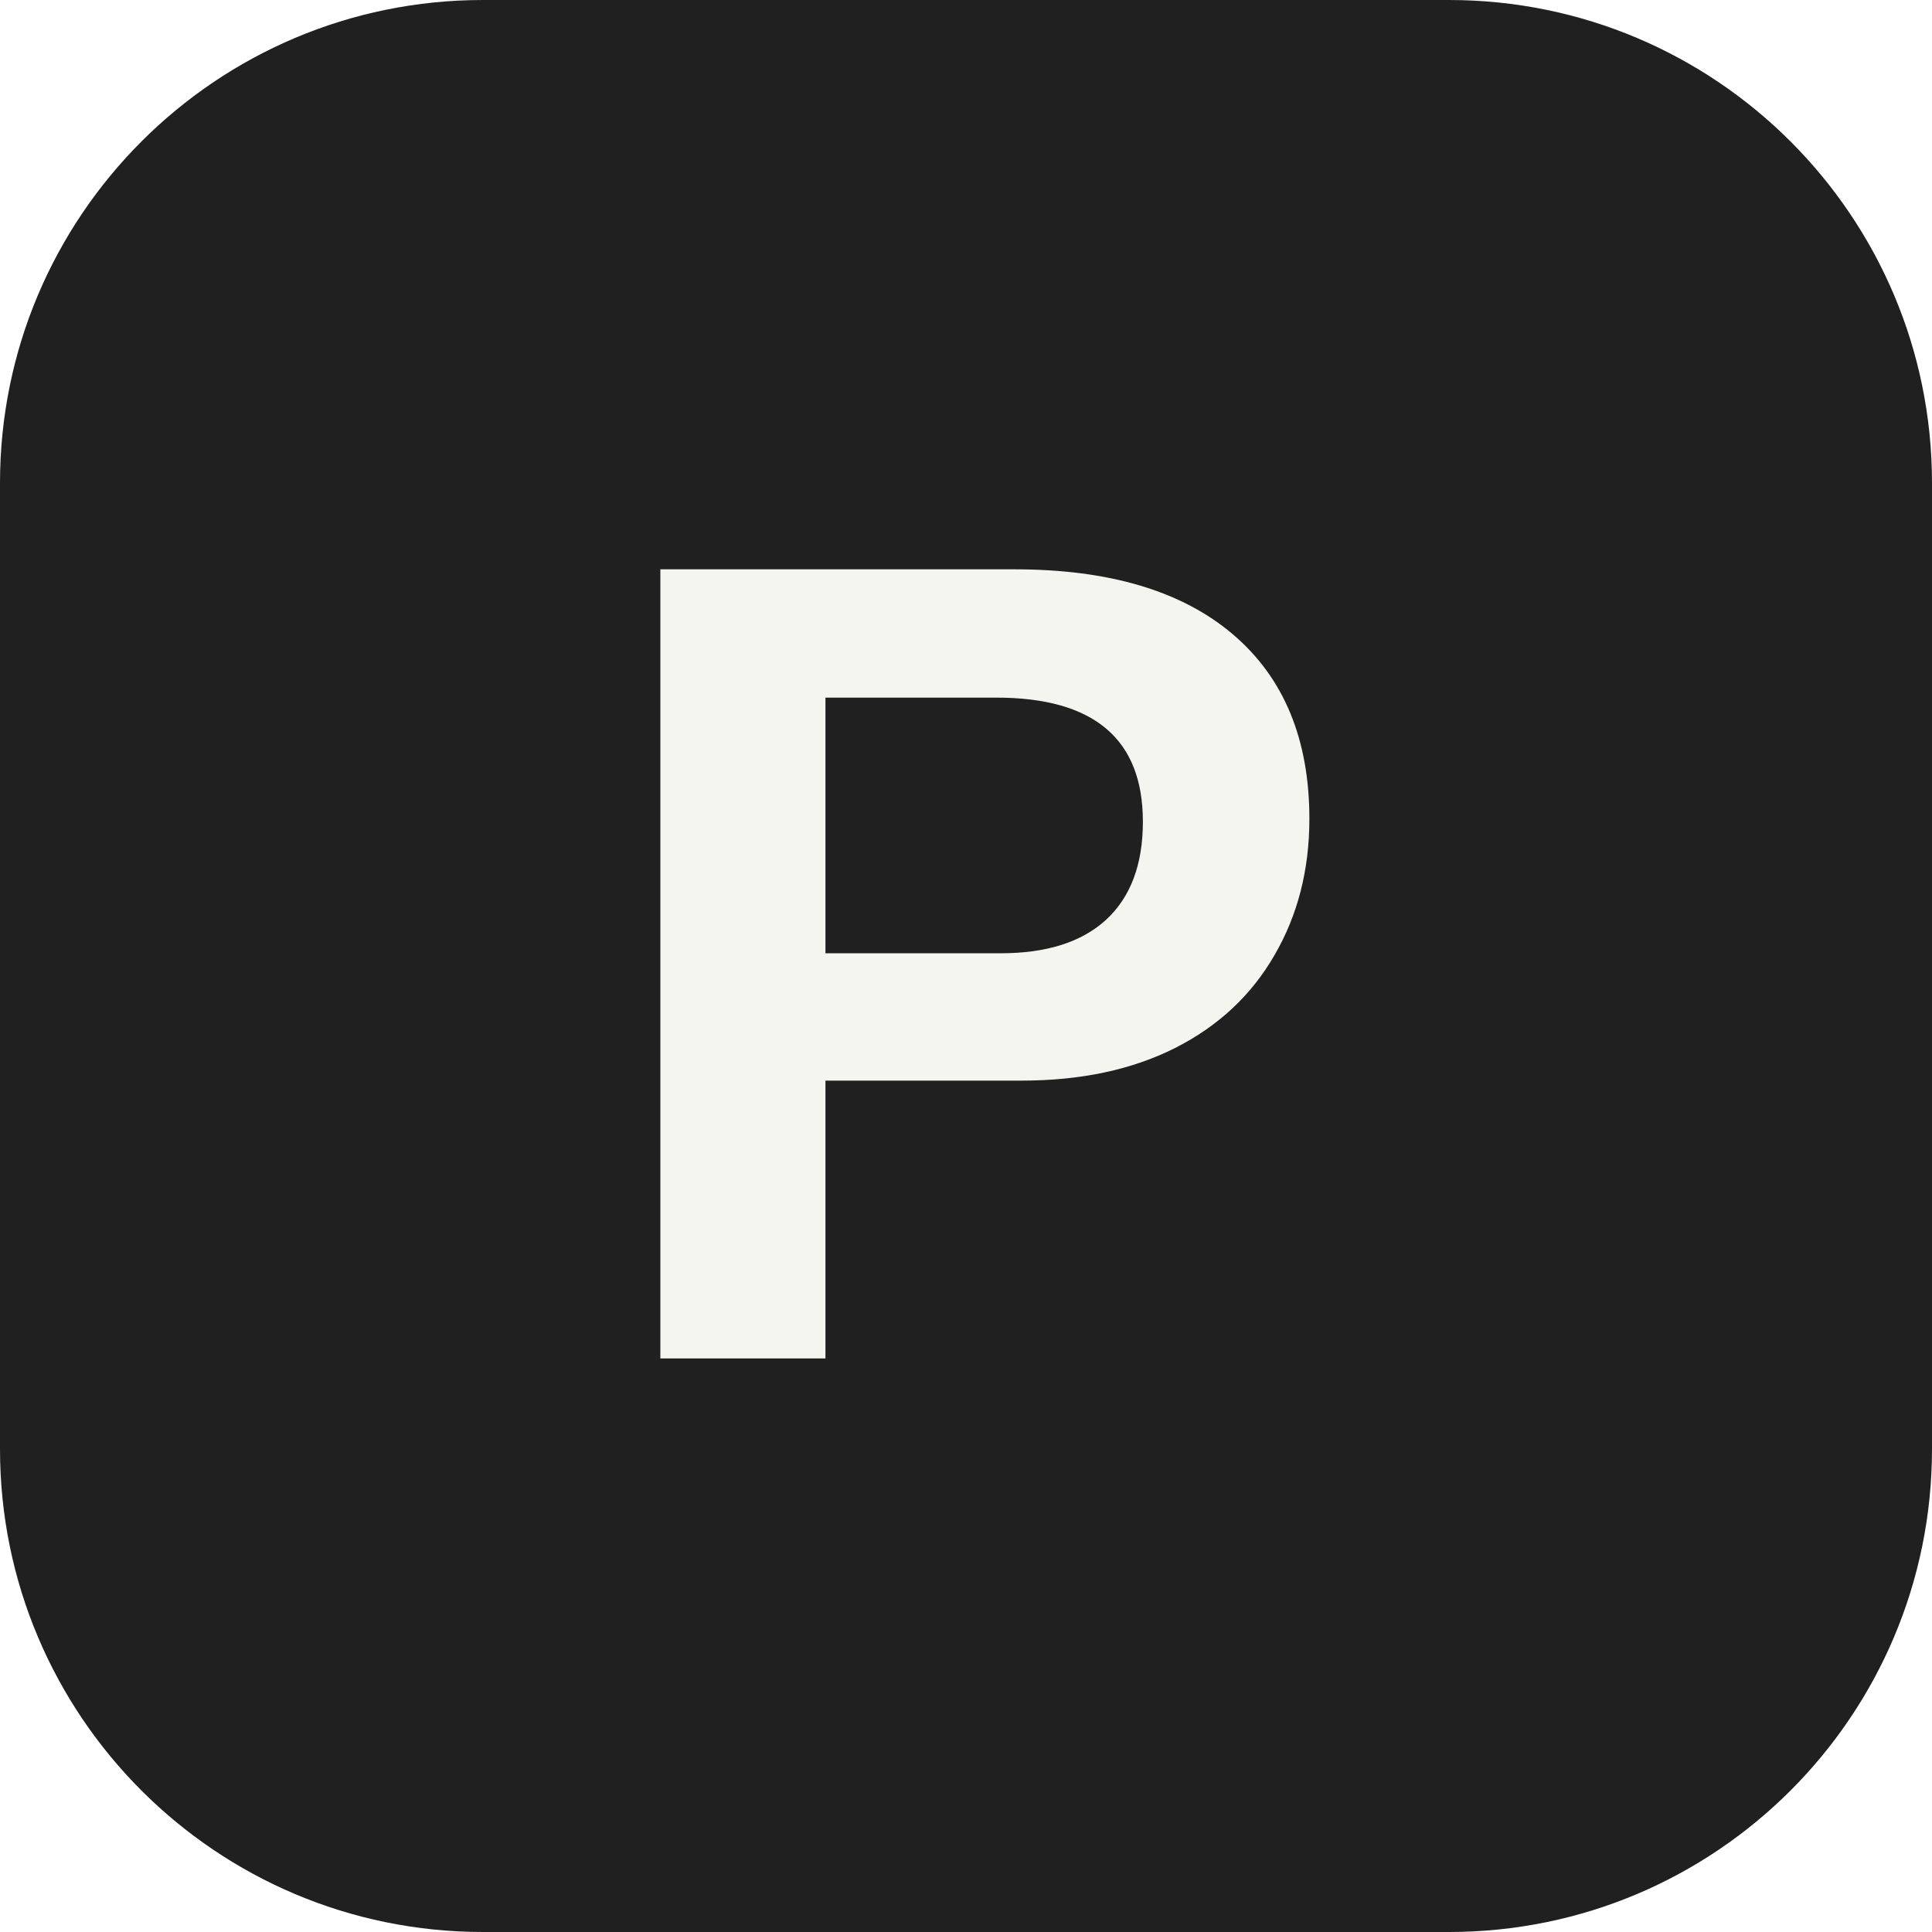
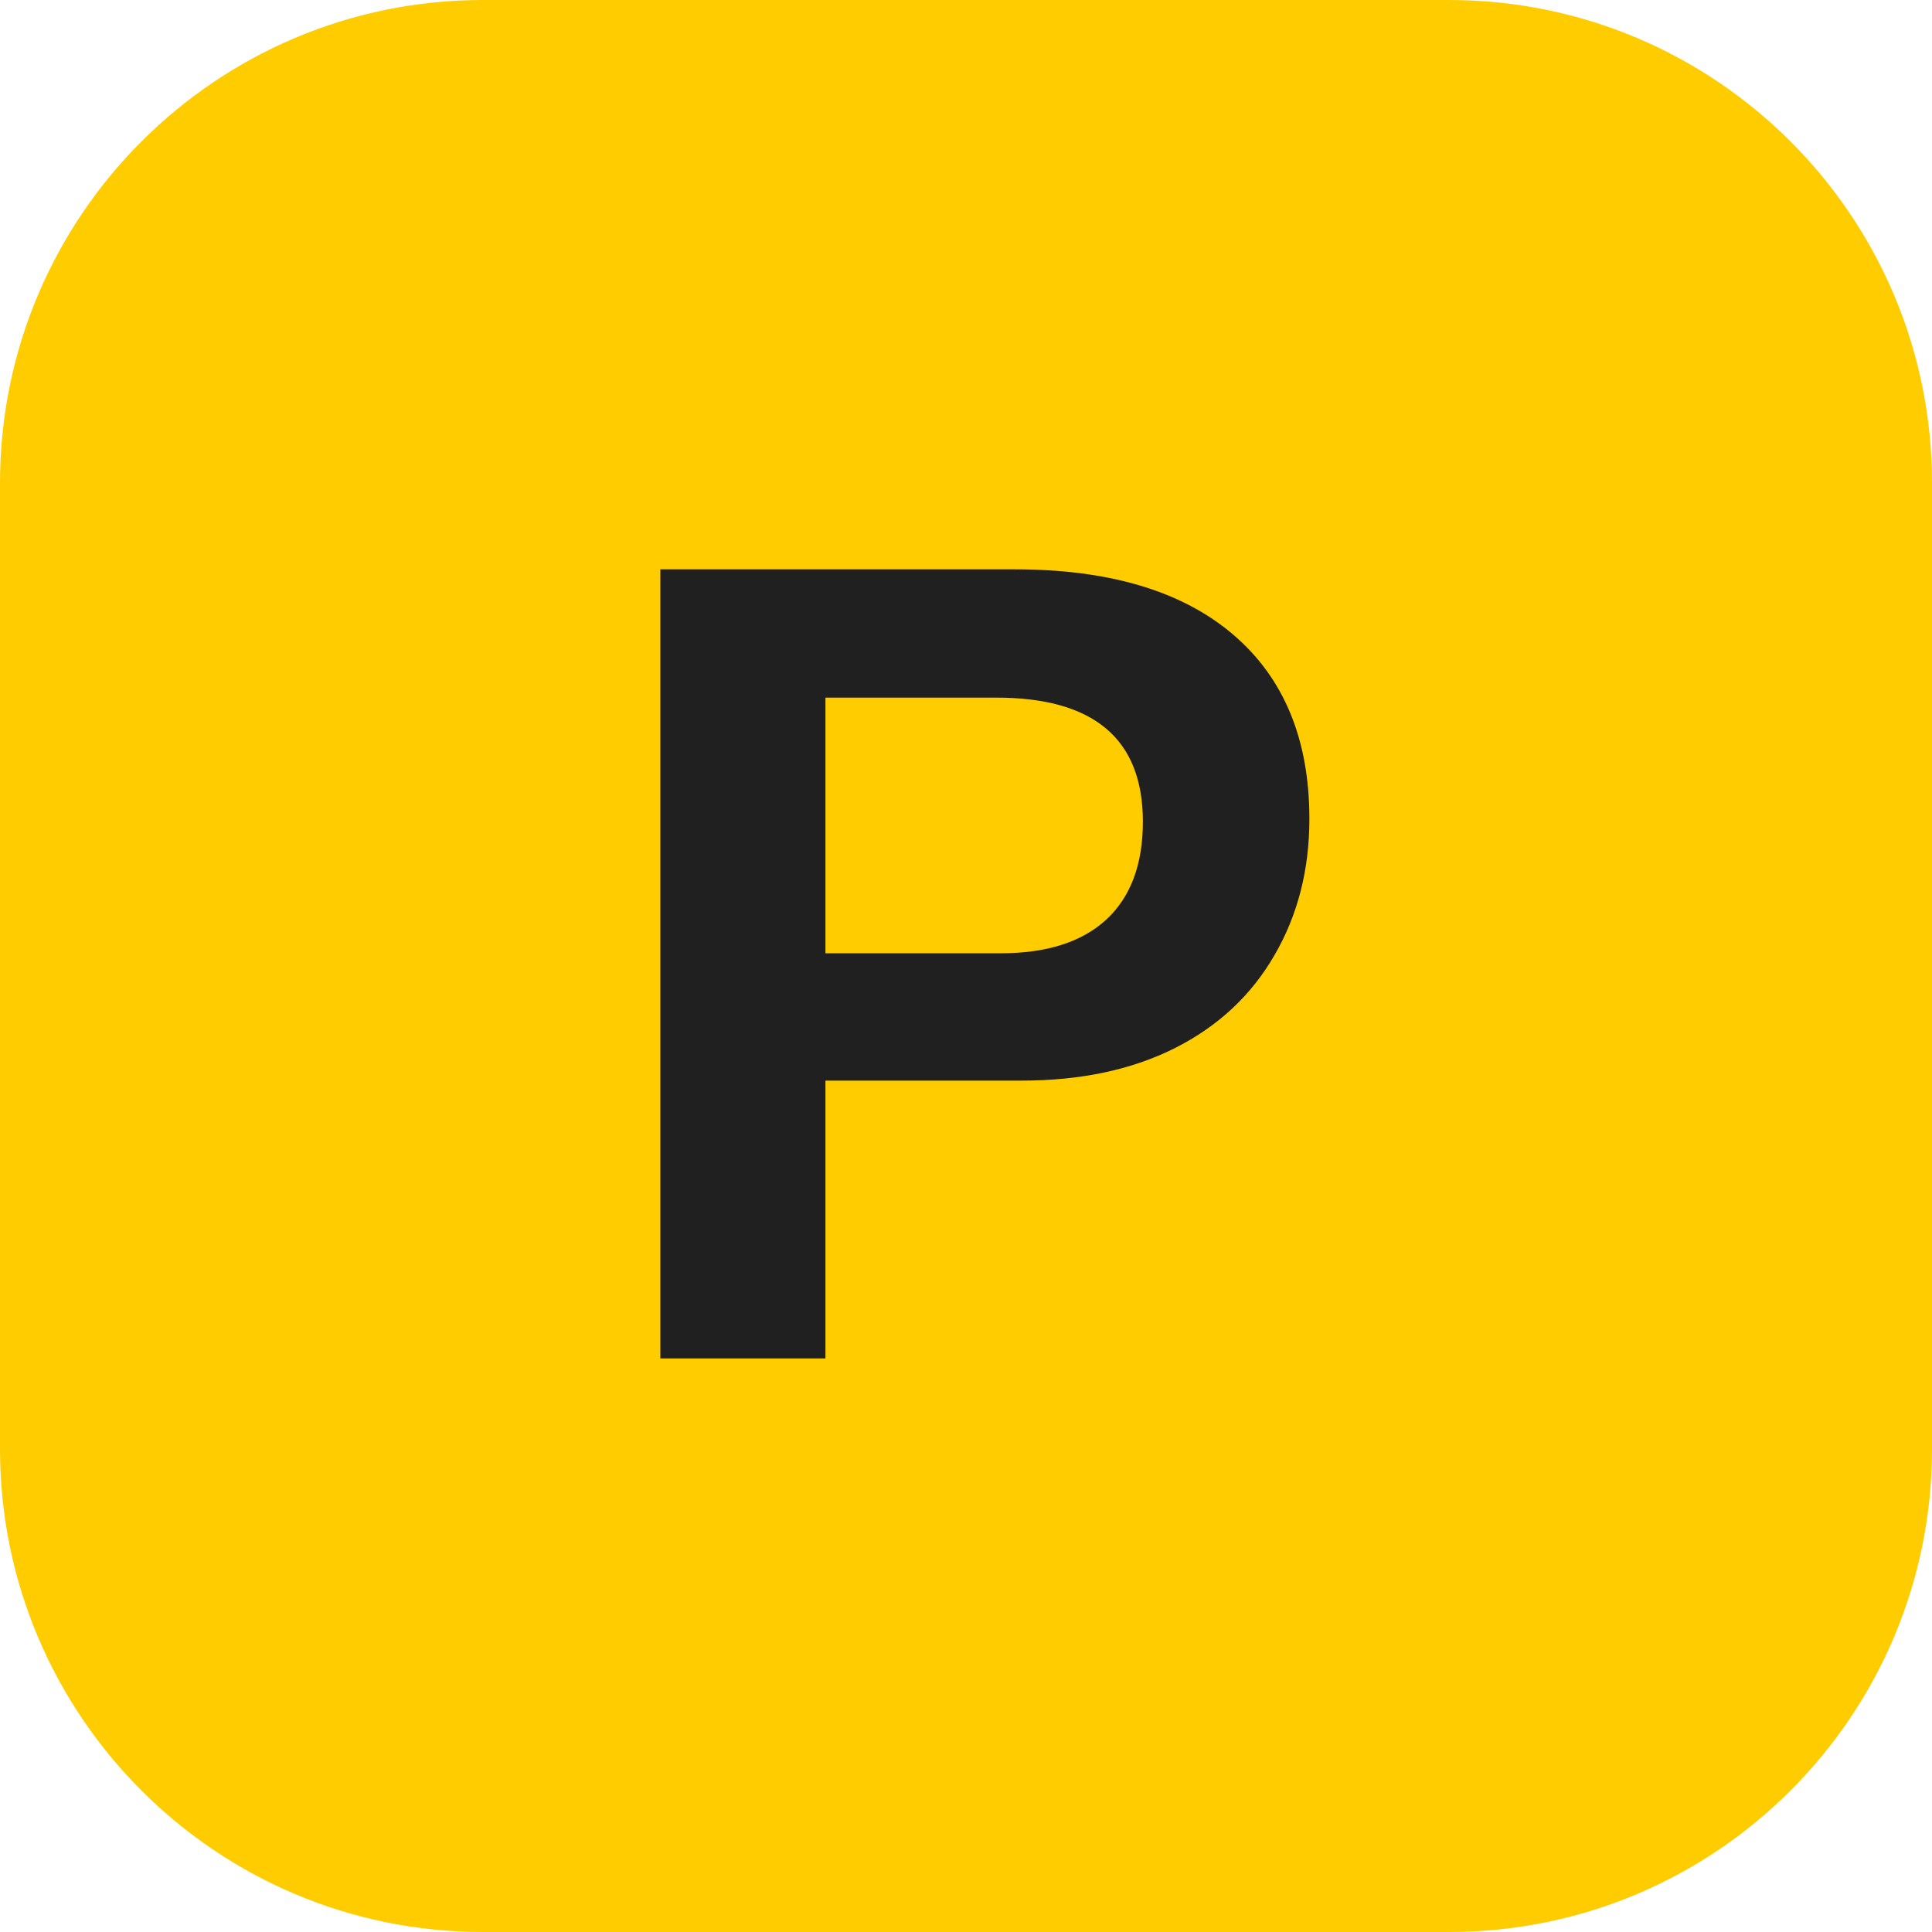
<svg xmlns="http://www.w3.org/2000/svg" viewBox="0 0 64 64">
-   <rect width="64" height="64" rx="16" fill="#202020" />
-   <text x="32" y="45" text-anchor="middle" font-family="Arial, Helvetica, sans-serif" font-weight="800" font-size="38" fill="#f5f5f0">P</text>
+   <rect width="64" height="64" rx="16" fill="#ffcc00" />
+   <text x="32" y="45" text-anchor="middle" font-family="Arial, Helvetica, sans-serif" font-weight="800" font-size="38" fill="#202020">P</text>
</svg>
